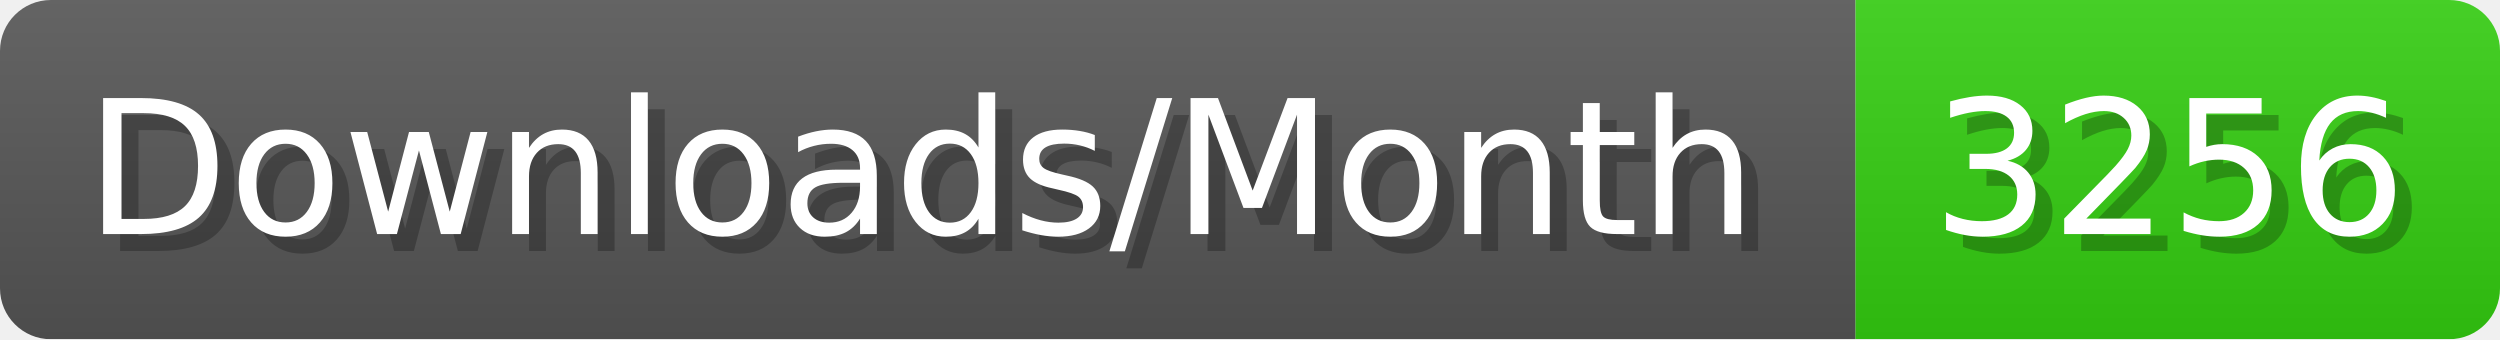
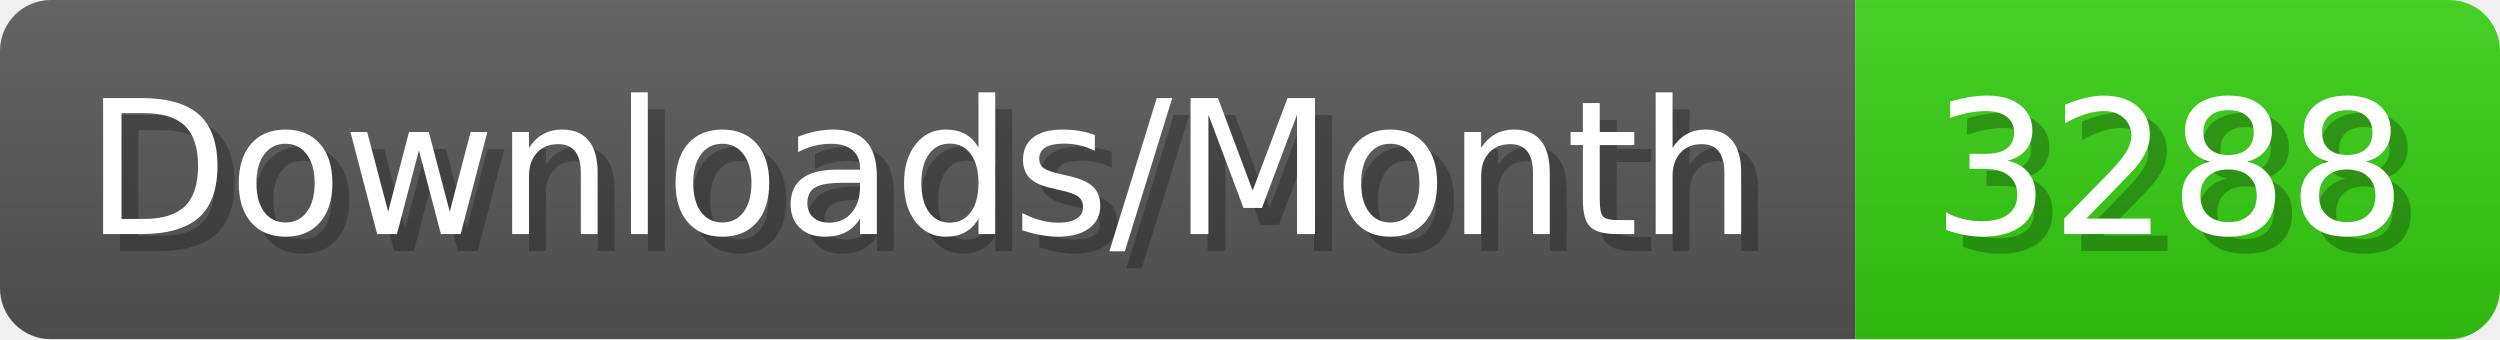
- <svg xmlns="http://www.w3.org/2000/svg" width="147.4" height="20" viewBox="0 0 1474 200" role="img" aria-label="Downloads/Month: 3256">
+ <svg xmlns="http://www.w3.org/2000/svg" width="147.4" height="20" viewBox="0 0 1474 200" role="img" aria-label="Downloads/Month: 3288">
  <linearGradient id="YlXUI" x2="0" y2="100%">
    <stop offset="0" stop-opacity=".1" stop-color="#EEE" />
    <stop offset="1" stop-opacity=".1" />
  </linearGradient>
  <mask id="JHhop">
    <rect width="1474" height="200" rx="30" fill="#FFF" />
  </mask>
  <g mask="url(#JHhop)">
    <rect width="1094" height="200" fill="#555" />
    <rect width="380" height="200" fill="#3C1" x="1094" />
    <rect width="1474" height="200" fill="url(#YlXUI)" />
  </g>
  <g aria-hidden="true" fill="#fff" text-anchor="start" font-family="Verdana,DejaVu Sans,sans-serif" font-size="110">
    <text x="60" y="148" textLength="994" fill="#000" opacity="0.25">Downloads/Month</text>
    <text x="50" y="138" textLength="994">Downloads/Month</text>
-     <text x="1149" y="148" textLength="280" fill="#000" opacity="0.25">3256</text>
-     <text x="1139" y="138" textLength="280">3256</text>
+     <text x="1149" y="148" textLength="280" fill="#000" opacity="0.25">3288</text>
+     <text x="1139" y="138" textLength="280">3288</text>
  </g>
</svg>
